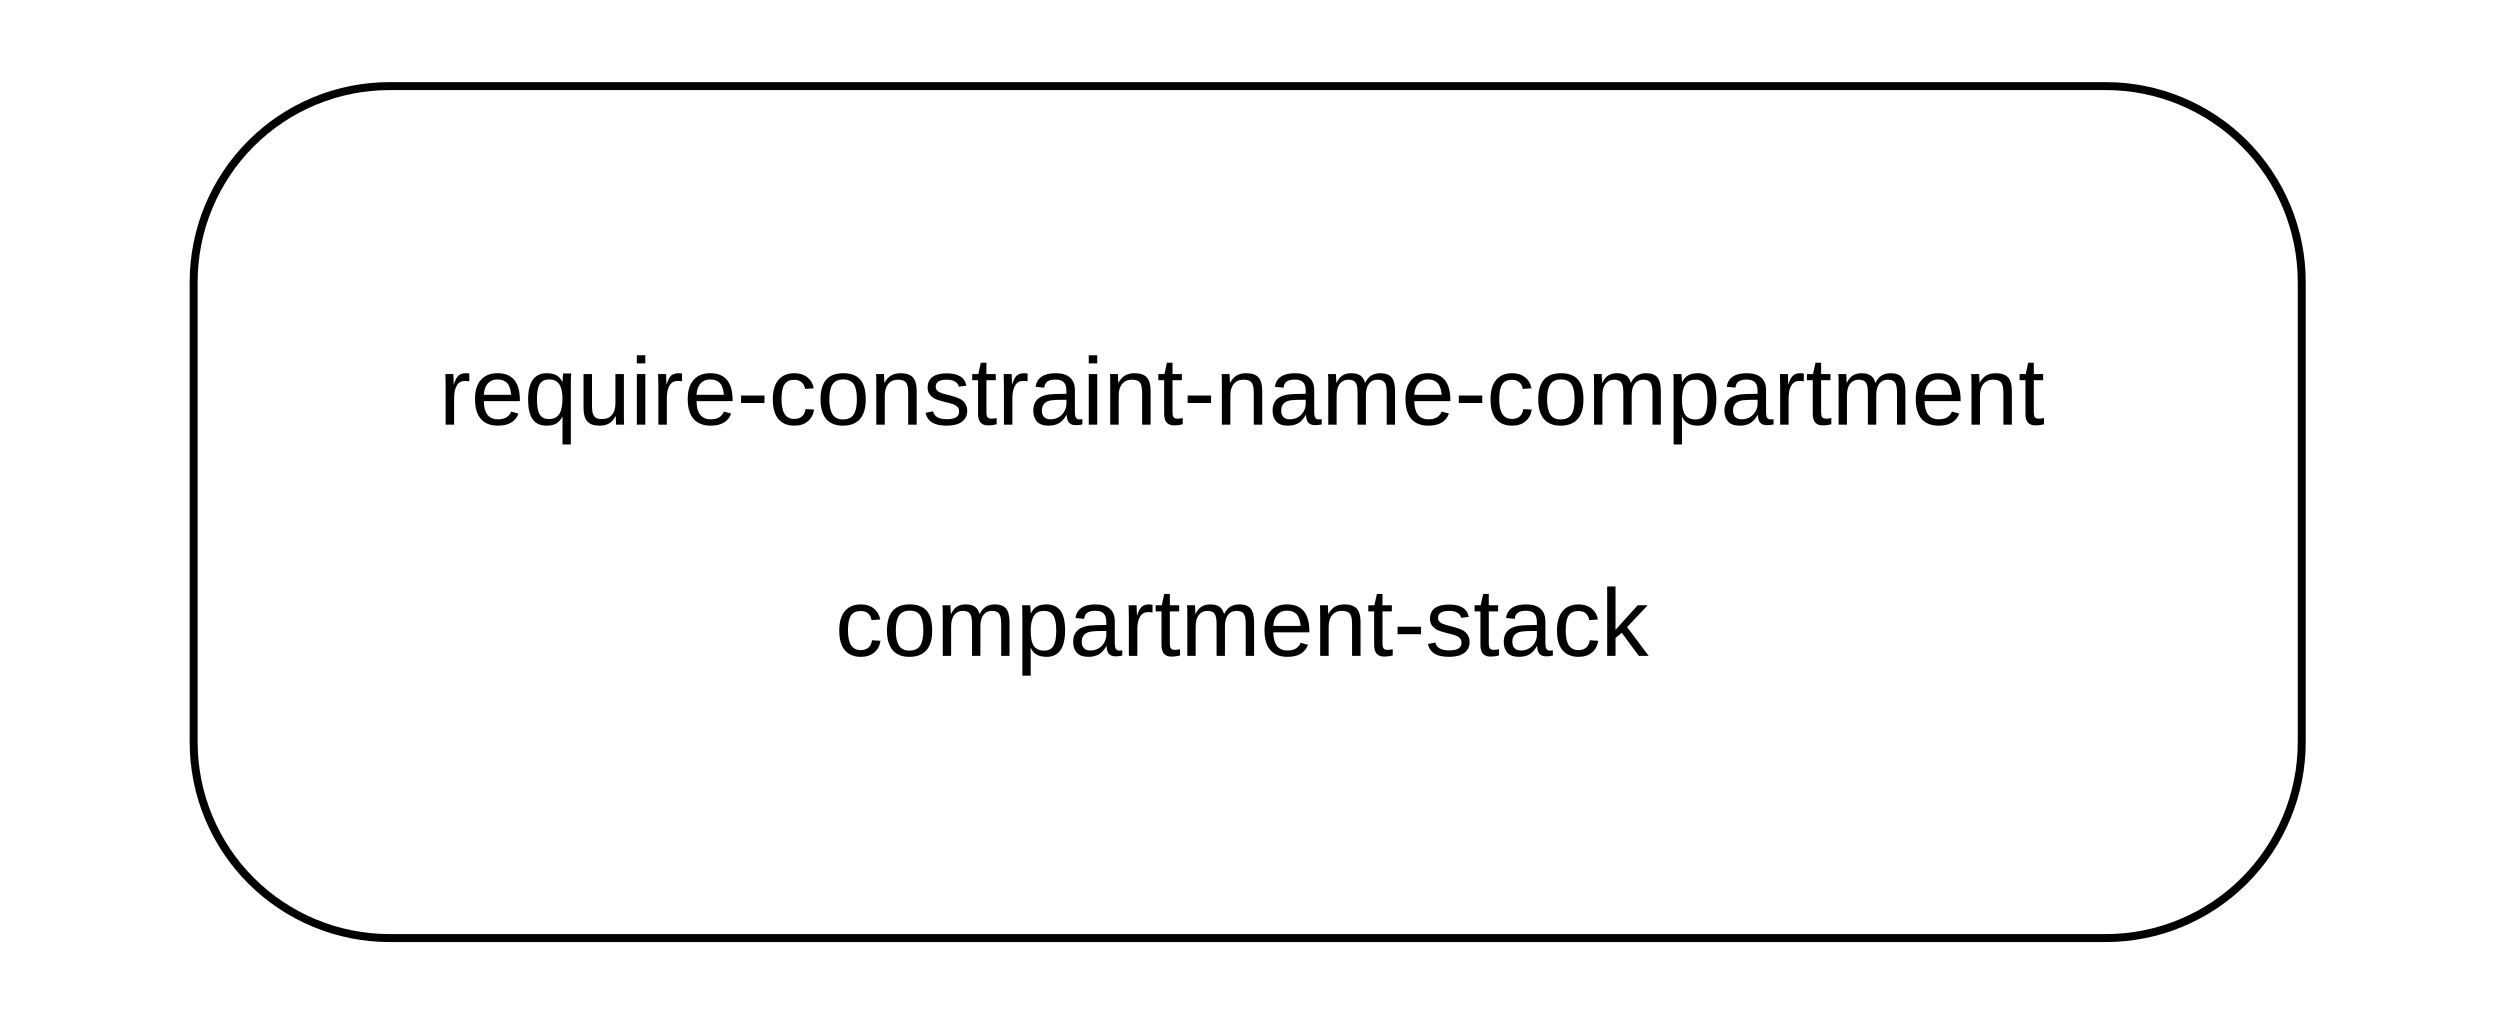
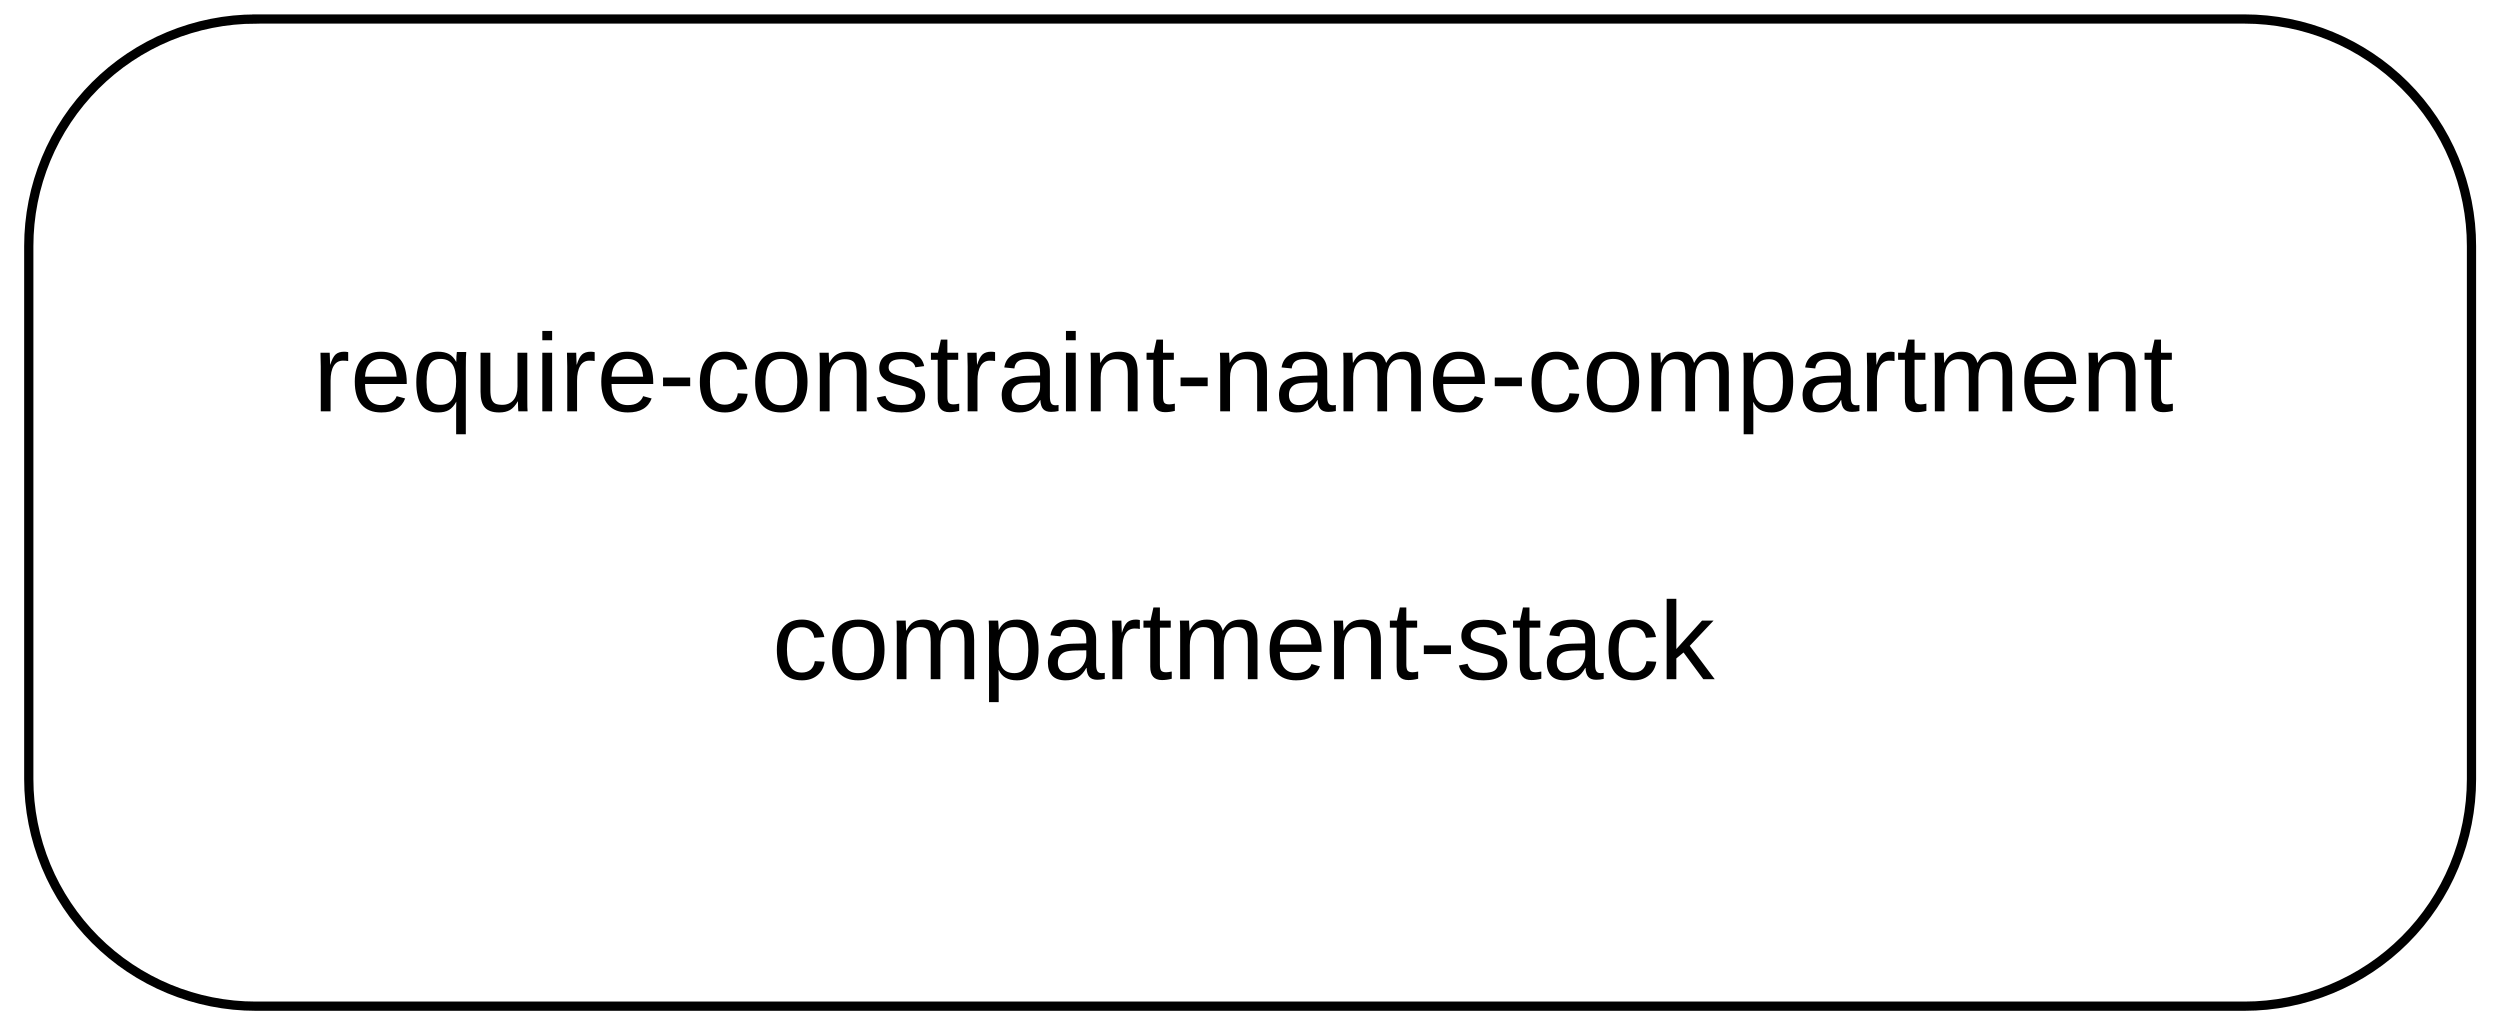
<svg xmlns="http://www.w3.org/2000/svg" version="1.1" id="svg1" width="256" height="104" viewBox="0 0 256 104">
  <defs id="defs1">
    <clipPath clipPathUnits="userSpaceOnUse" id="clipPath2">
      <path d="M 0,0 H 800.977 V 326 H 0 Z" transform="scale(0.32)" clip-rule="evenodd" id="path2" />
    </clipPath>
    <clipPath clipPathUnits="userSpaceOnUse" id="clipPath4">
-       <path d="m 56.25,21.875 h 687.5 V 306.25 H 56.25 Z" transform="matrix(0.3920017,0,0,0.3920017,415.7076,1580.23)" clip-rule="evenodd" id="path4" />
+       <path d="m 3.125,0 h 793.75 V 326 H 3.125 Z" transform="matrix(0.338302,0,0,0.338302,436.8849,1588.973)" clip-rule="evenodd" id="path4" />
    </clipPath>
    <clipPath clipPathUnits="userSpaceOnUse" id="clipPath5">
-       <path d="m 56.25,21.875 h 687.5 V 306.25 H 56.25 Z" transform="matrix(0.3920017,0,0,0.3920017,-55.07365,-53.27004)" clip-rule="evenodd" id="path5" />
+       <path d="m 3.125,0 h 793.75 V 326 H 3.125 Z" transform="matrix(0.338302,0,0,0.338302,-33.89634,-44.5271)" clip-rule="evenodd" id="path5" />
    </clipPath>
    <clipPath clipPathUnits="userSpaceOnUse" id="clipPath6">
-       <path d="m 56.25,21.875 h 687.5 V 306.25 H 56.25 Z" transform="matrix(0.3920017,0,0,0.3920017,-104.7612,-82.27004)" clip-rule="evenodd" id="path6" />
+       <path d="m 3.125,0 h 793.75 V 326 H 3.125 Z" transform="matrix(0.338302,0,0,0.338302,-83.58384,-73.5271)" clip-rule="evenodd" id="path6" />
    </clipPath>
  </defs>
  <g id="g1">
    <path id="path1" d="M 0,0 H 256 V 105 H 0 Z" style="fill:#ffffff;fill-opacity:1;fill-rule:nonzero;stroke:none" clip-path="url(#clipPath2)" />
-     <path id="path3" d="m 464.58,1591.03 h 215.28 c 1.614,0 3.212,0.158 4.795,0.472 1.583,0.315 3.12,0.781 4.611,1.399 1.491,0.618 2.908,1.375 4.25,2.271 1.342,0.897 2.584,1.916 3.725,3.057 1.141,1.141 2.16,2.383 3.057,3.725 0.897,1.342 1.654,2.758 2.271,4.25 0.618,1.491 1.084,3.028 1.399,4.611 0.315,1.583 0.472,3.182 0.472,4.796 v 57.71 c 0,1.614 -0.157,3.212 -0.472,4.795 -0.315,1.583 -0.781,3.12 -1.399,4.611 -0.618,1.491 -1.375,2.908 -2.271,4.25 -0.897,1.342 -1.916,2.583 -3.057,3.725 -1.141,1.141 -2.383,2.16 -3.725,3.057 -1.342,0.897 -2.758,1.654 -4.25,2.272 -1.491,0.618 -3.028,1.084 -4.611,1.399 -1.583,0.315 -3.181,0.472 -4.795,0.472 h -215.28 c -1.614,-1e-4 -3.212,-0.158 -4.795,-0.472 -1.583,-0.315 -3.12,-0.781 -4.611,-1.399 -1.491,-0.618 -2.908,-1.375 -4.25,-2.272 -1.342,-0.897 -2.584,-1.915 -3.725,-3.057 -1.141,-1.141 -2.16,-2.383 -3.057,-3.725 -0.897,-1.342 -1.654,-2.758 -2.271,-4.25 -0.618,-1.491 -1.084,-3.028 -1.399,-4.611 -0.315,-1.583 -0.472,-3.181 -0.472,-4.795 V 1615.61 c -3e-5,-1.614 0.157,-3.212 0.472,-4.796 0.315,-1.583 0.781,-3.12 1.399,-4.611 0.618,-1.491 1.375,-2.908 2.271,-4.249 0.897,-1.342 1.916,-2.583 3.057,-3.725 1.141,-1.141 2.383,-2.16 3.725,-3.057 1.342,-0.897 2.758,-1.654 4.25,-2.271 1.491,-0.618 3.028,-1.084 4.611,-1.399 1.583,-0.315 3.181,-0.472 4.795,-0.472 z" style="fill:#ffffff;fill-opacity:1;fill-rule:nonzero;stroke:#000000;stroke-width:1;stroke-linecap:butt;stroke-linejoin:miter;stroke-miterlimit:10;stroke-dasharray:none;stroke-opacity:1" transform="matrix(0.816323,0,0,0.816323,-339.3517,-1289.978)" clip-path="url(#clipPath4)" />
-     <text id="text4" xml:space="preserve" transform="matrix(0.816323,0,0,0.816323,44.95788,43.48555)" clip-path="url(#clipPath5)">
+     <path id="path3" d="m 464.58,1591.03 h 215.28 c 0.805,2e-4 1.608,0.04 2.409,0.119 0.801,0.079 1.596,0.197 2.386,0.354 0.79,0.157 1.57,0.352 2.34,0.586 0.77,0.234 1.527,0.504 2.271,0.812 0.744,0.308 1.471,0.652 2.181,1.032 0.71,0.379 1.4,0.793 2.069,1.24 0.669,0.447 1.315,0.926 1.938,1.437 0.622,0.511 1.218,1.051 1.787,1.62 0.569,0.569 1.109,1.165 1.62,1.787 0.511,0.622 0.99,1.268 1.437,1.937 0.447,0.669 0.861,1.359 1.24,2.069 0.38,0.71 0.723,1.437 1.031,2.18 0.308,0.744 0.579,1.501 0.813,2.271 0.234,0.77 0.429,1.55 0.586,2.34 0.157,0.79 0.275,1.585 0.354,2.386 0.079,0.801 0.118,1.604 0.118,2.409 v 57.71 c 6e-5,0.805 -0.039,1.608 -0.118,2.409 -0.079,0.801 -0.197,1.597 -0.354,2.386 -0.157,0.79 -0.352,1.569 -0.586,2.34 -0.234,0.77 -0.505,1.527 -0.813,2.271 -0.308,0.744 -0.652,1.471 -1.031,2.181 -0.379,0.71 -0.793,1.4 -1.24,2.069 -0.447,0.669 -0.926,1.315 -1.437,1.938 -0.511,0.622 -1.051,1.218 -1.62,1.787 -0.569,0.569 -1.165,1.109 -1.787,1.62 -0.622,0.511 -1.268,0.99 -1.938,1.437 -0.669,0.447 -1.359,0.861 -2.069,1.24 -0.71,0.38 -1.437,0.723 -2.181,1.031 -0.744,0.308 -1.501,0.579 -2.271,0.813 -0.77,0.234 -1.55,0.429 -2.34,0.586 -0.79,0.157 -1.585,0.275 -2.386,0.354 -0.801,0.079 -1.604,0.118 -2.409,0.118 h -215.28 c -0.805,0 -1.608,-0.039 -2.409,-0.118 -0.801,-0.079 -1.597,-0.197 -2.386,-0.354 -0.79,-0.157 -1.569,-0.352 -2.34,-0.586 -0.77,-0.234 -1.527,-0.505 -2.271,-0.813 -0.744,-0.308 -1.471,-0.652 -2.181,-1.031 -0.71,-0.38 -1.4,-0.793 -2.069,-1.24 -0.669,-0.447 -1.315,-0.926 -1.937,-1.437 -0.622,-0.511 -1.218,-1.051 -1.787,-1.62 -0.569,-0.569 -1.109,-1.165 -1.62,-1.787 -0.511,-0.622 -0.99,-1.268 -1.437,-1.938 -0.447,-0.669 -0.861,-1.359 -1.24,-2.069 -0.379,-0.71 -0.723,-1.437 -1.031,-2.181 -0.308,-0.744 -0.579,-1.501 -0.813,-2.271 -0.234,-0.77 -0.429,-1.55 -0.586,-2.34 -0.157,-0.789 -0.275,-1.585 -0.354,-2.386 C 440.039,1674.928 440,1674.125 440,1673.32 V 1615.61 c 0,-0.805 0.04,-1.608 0.118,-2.409 0.079,-0.801 0.197,-1.597 0.354,-2.386 0.157,-0.789 0.352,-1.569 0.586,-2.34 0.234,-0.77 0.505,-1.527 0.813,-2.271 0.308,-0.744 0.652,-1.47 1.031,-2.18 0.379,-0.71 0.793,-1.4 1.24,-2.069 0.447,-0.669 0.926,-1.315 1.437,-1.937 0.511,-0.622 1.051,-1.218 1.62,-1.787 0.569,-0.569 1.165,-1.109 1.787,-1.62 0.622,-0.511 1.268,-0.99 1.937,-1.437 0.669,-0.447 1.359,-0.861 2.069,-1.24 0.71,-0.38 1.437,-0.723 2.181,-1.031 0.744,-0.308 1.501,-0.579 2.271,-0.812 0.77,-0.234 1.55,-0.429 2.34,-0.586 0.79,-0.157 1.585,-0.275 2.386,-0.354 0.801,-0.079 1.604,-0.118 2.409,-0.118 z" style="fill:#ffffff;fill-opacity:1;fill-rule:nonzero;stroke:#000000;stroke-width:1;stroke-linecap:butt;stroke-linejoin:miter;stroke-miterlimit:10;stroke-dasharray:none;stroke-opacity:1" transform="matrix(0.9459003,0,0,0.9459003,-413.2495,-1503.01)" clip-path="url(#clipPath4)" />
+     <text id="text4" xml:space="preserve" transform="matrix(0.9459003,0,0,0.9459003,32.06256,42.1182)" clip-path="url(#clipPath5)">
      <tspan id="tspan4" style="font-variant:normal;font-weight:normal;font-size:12px;font-family:Arial;writing-mode:lr-tb;fill:#000000;fill-opacity:1;fill-rule:nonzero;stroke:none" x="0" y="0">require-constraint-name-compartment</tspan>
    </text>
-     <text id="text5" xml:space="preserve" transform="matrix(0.816323,0,0,0.816323,85.51893,67.15892)" clip-path="url(#clipPath6)">
+     <text id="text5" xml:space="preserve" transform="matrix(0.9459003,0,0,0.9459003,79.06198,69.54931)" clip-path="url(#clipPath6)">
      <tspan id="tspan5" style="font-variant:normal;font-weight:normal;font-size:12px;font-family:Arial;writing-mode:lr-tb;fill:#000000;fill-opacity:1;fill-rule:nonzero;stroke:none" x="0" y="0">compartment-stack</tspan>
    </text>
  </g>
</svg>
